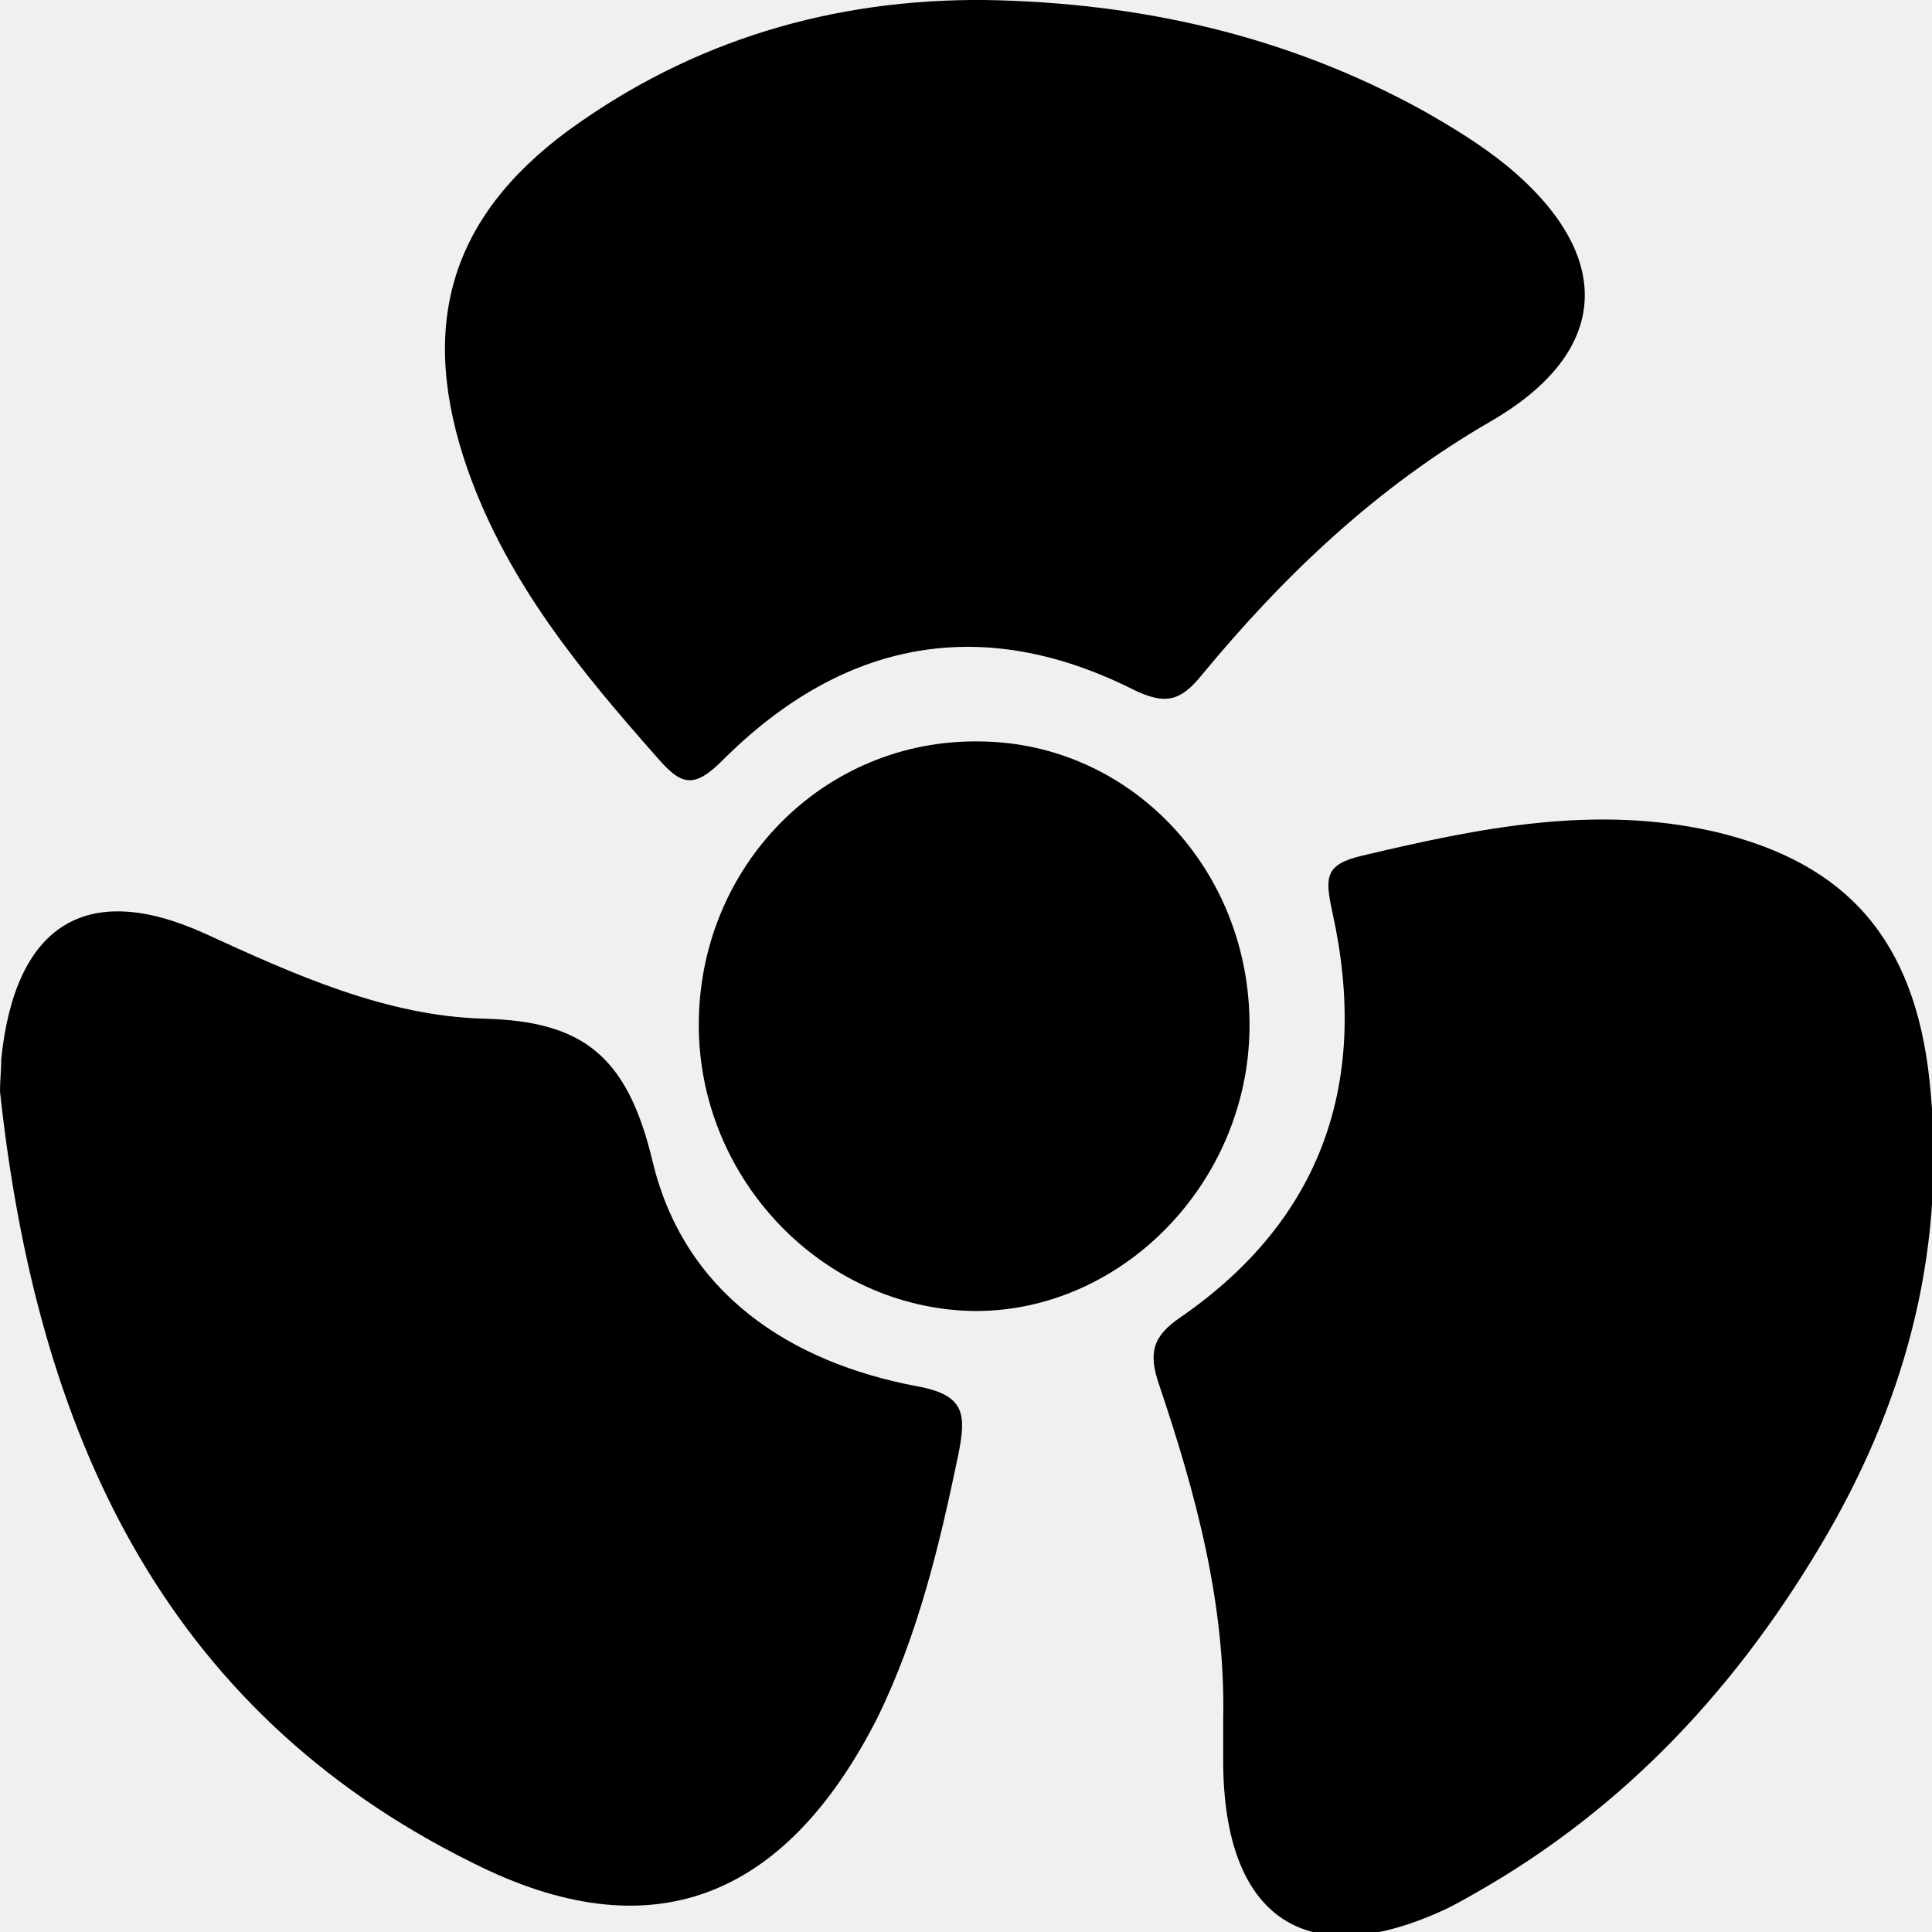
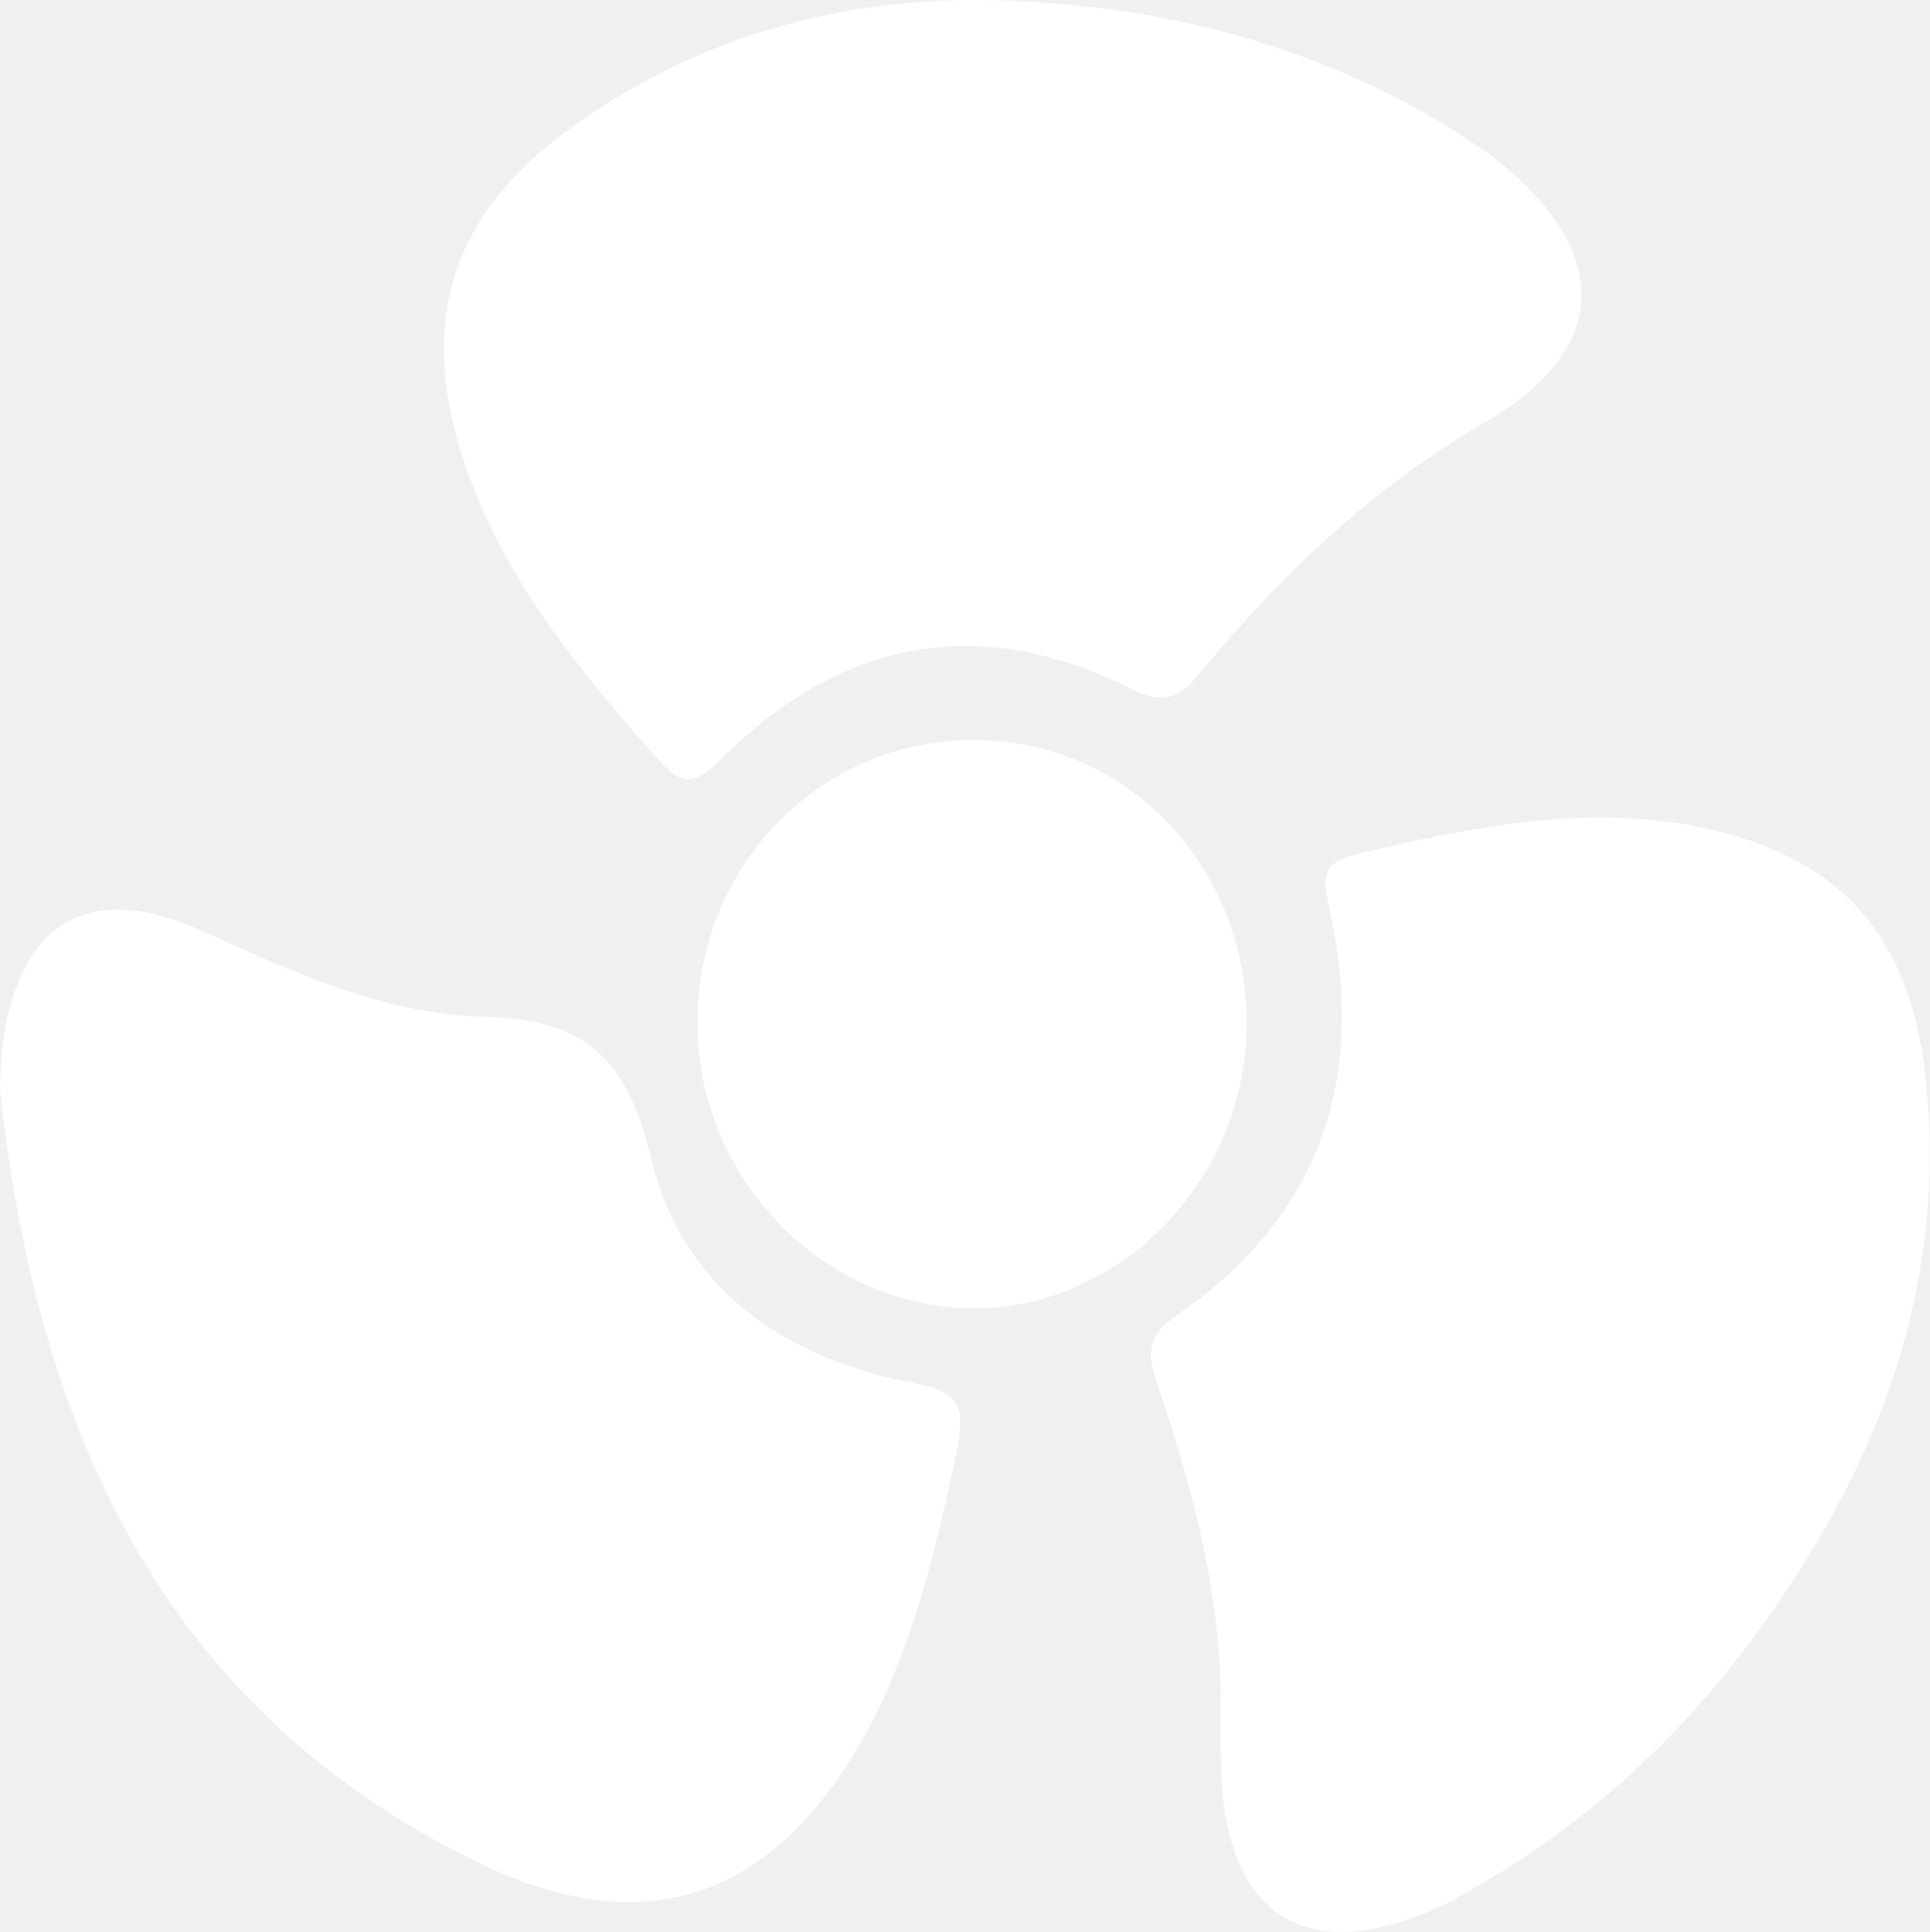
- <svg xmlns="http://www.w3.org/2000/svg" version="1.1" id="Layer_1" x="0px" y="0px" viewBox="0 0 154 154" enable-background="new 0 0 154 154" xml:space="preserve">
+ <svg xmlns="http://www.w3.org/2000/svg" version="1.1" id="Layer_1" x="0px" y="0px" viewBox="0 0 612.5 613.2" enable-background="new 0 0 612.5 613.2" xml:space="preserve">
  <g>
-     <path d="M78.5,0c12.3,0.2,24,2.8,34.9,8.8c2.3,1.3,4.6,2.7,6.7,4.4c8.6,7.1,8.4,14.8-1.3,20.4c-9,5.2-16.4,12.2-23,20.2   c-1.7,2.1-2.9,2.4-5.4,1.2c-12.1-6.1-23.2-4-32.8,5.6c-2.3,2.3-3.3,2-5.2-0.2c-6.1-6.9-11.9-13.9-15.1-22.9   c-4-11.4-1.5-20.1,8-27.1C55.2,3.2,66.4-0.1,78.5,0z" />
-     <path d="M97.5,137.1c0.2-9.3-2.2-18.1-5.1-26.7c-0.9-2.6-0.5-3.9,1.7-5.4c11.3-7.8,15.1-18.8,12.1-32.3c-0.6-2.8-0.6-3.8,2.4-4.5   c9.3-2.2,18.5-4.1,28.1-1.9c10.6,2.5,15.9,8.7,17.1,19.8c1.4,13-1.7,25-8.1,36.1c-7,12.1-16.1,21.9-28.1,28.7   c-0.7,0.4-1.4,0.8-2.2,1.2c-11.2,5.3-17.9,0.9-17.9-11.8C97.5,139.2,97.5,138.1,97.5,137.1z" />
-     <path d="M0,87c0-0.9,0.1-1.7,0.1-2.6c1.1-10.6,6.7-14.3,16.2-10c7.2,3.3,14.5,6.6,22.3,6.8c7.9,0.2,11.4,3,13.4,11.3   c2.5,10.6,11,16.1,21.1,18c3.9,0.7,3.9,2.3,3.3,5.4c-1.5,7.2-3.2,14.4-6.5,21.1c-7.4,14.5-18.1,18.6-32.2,11.5   C12.8,136.2,2.9,113.9,0,87z" />
-     <path d="M99.6,81.9c-0.1,12.4-10.2,22.7-22,22.6C65.6,104.3,55.7,94,55.7,81.7c0-12.7,10-22.8,22.4-22.6   C90.1,59.2,99.7,69.3,99.6,81.9z" />
+     <path fill="#FFFFFF" d="M312,0c48.9,0.8,95.4,11.1,138.7,35c9.1,5.2,18.3,10.7,26.6,17.5c34.2,28.2,33.4,58.8-5.2,81.1   c-35.8,20.7-65.2,48.5-91.4,80.3c-6.8,8.3-11.5,9.5-21.5,4.8c-48.1-24.2-92.2-15.9-130.3,22.3c-9.1,9.1-13.1,7.9-20.7-0.8   c-24.2-27.4-47.3-55.2-60-91c-15.9-45.3-6-79.9,31.8-107.7C219.4,12.7,263.9-0.4,312,0z" />
+     <path fill="#FFFFFF" d="M387.5,544.8c0.8-37-8.7-71.9-20.3-106.1c-3.6-10.3-2-15.5,6.8-21.5c44.9-31,60-74.7,48.1-128.4   c-2.4-11.1-2.4-15.1,9.5-17.9c37-8.7,73.5-16.3,111.7-7.6c42.1,9.9,63.2,34.6,68,78.7c5.6,51.7-6.8,99.4-32.2,143.5   c-27.8,48.1-64,87-111.7,114.1c-2.8,1.6-5.6,3.2-8.7,4.8c-44.5,21.1-71.1,3.6-71.1-46.9C387.5,553.2,387.5,548.8,387.5,544.8z" />
+     <path fill="#FFFFFF" d="M0,345.7c0-3.6,0.4-6.8,0.4-10.3c4.4-42.1,26.6-56.8,64.4-39.7c28.6,13.1,57.6,26.2,88.6,27   c31.4,0.8,45.3,11.9,53.3,44.9c9.9,42.1,43.7,64,83.9,71.5c15.5,2.8,15.5,9.1,13.1,21.5c-6,28.6-12.7,57.2-25.8,83.9   c-29.4,57.6-71.9,73.9-128,45.7C50.9,541.3,11.5,452.6,0,345.7z" />
+     <path fill="#FFFFFF" d="M395.8,325.5c-0.4,49.3-40.5,90.2-87.4,89.8c-47.7-0.8-87-41.7-87-90.6c0-50.5,39.7-90.6,89-89.8   C358.1,235.3,396.2,275.4,395.8,325.5z" />
  </g>
</svg>
